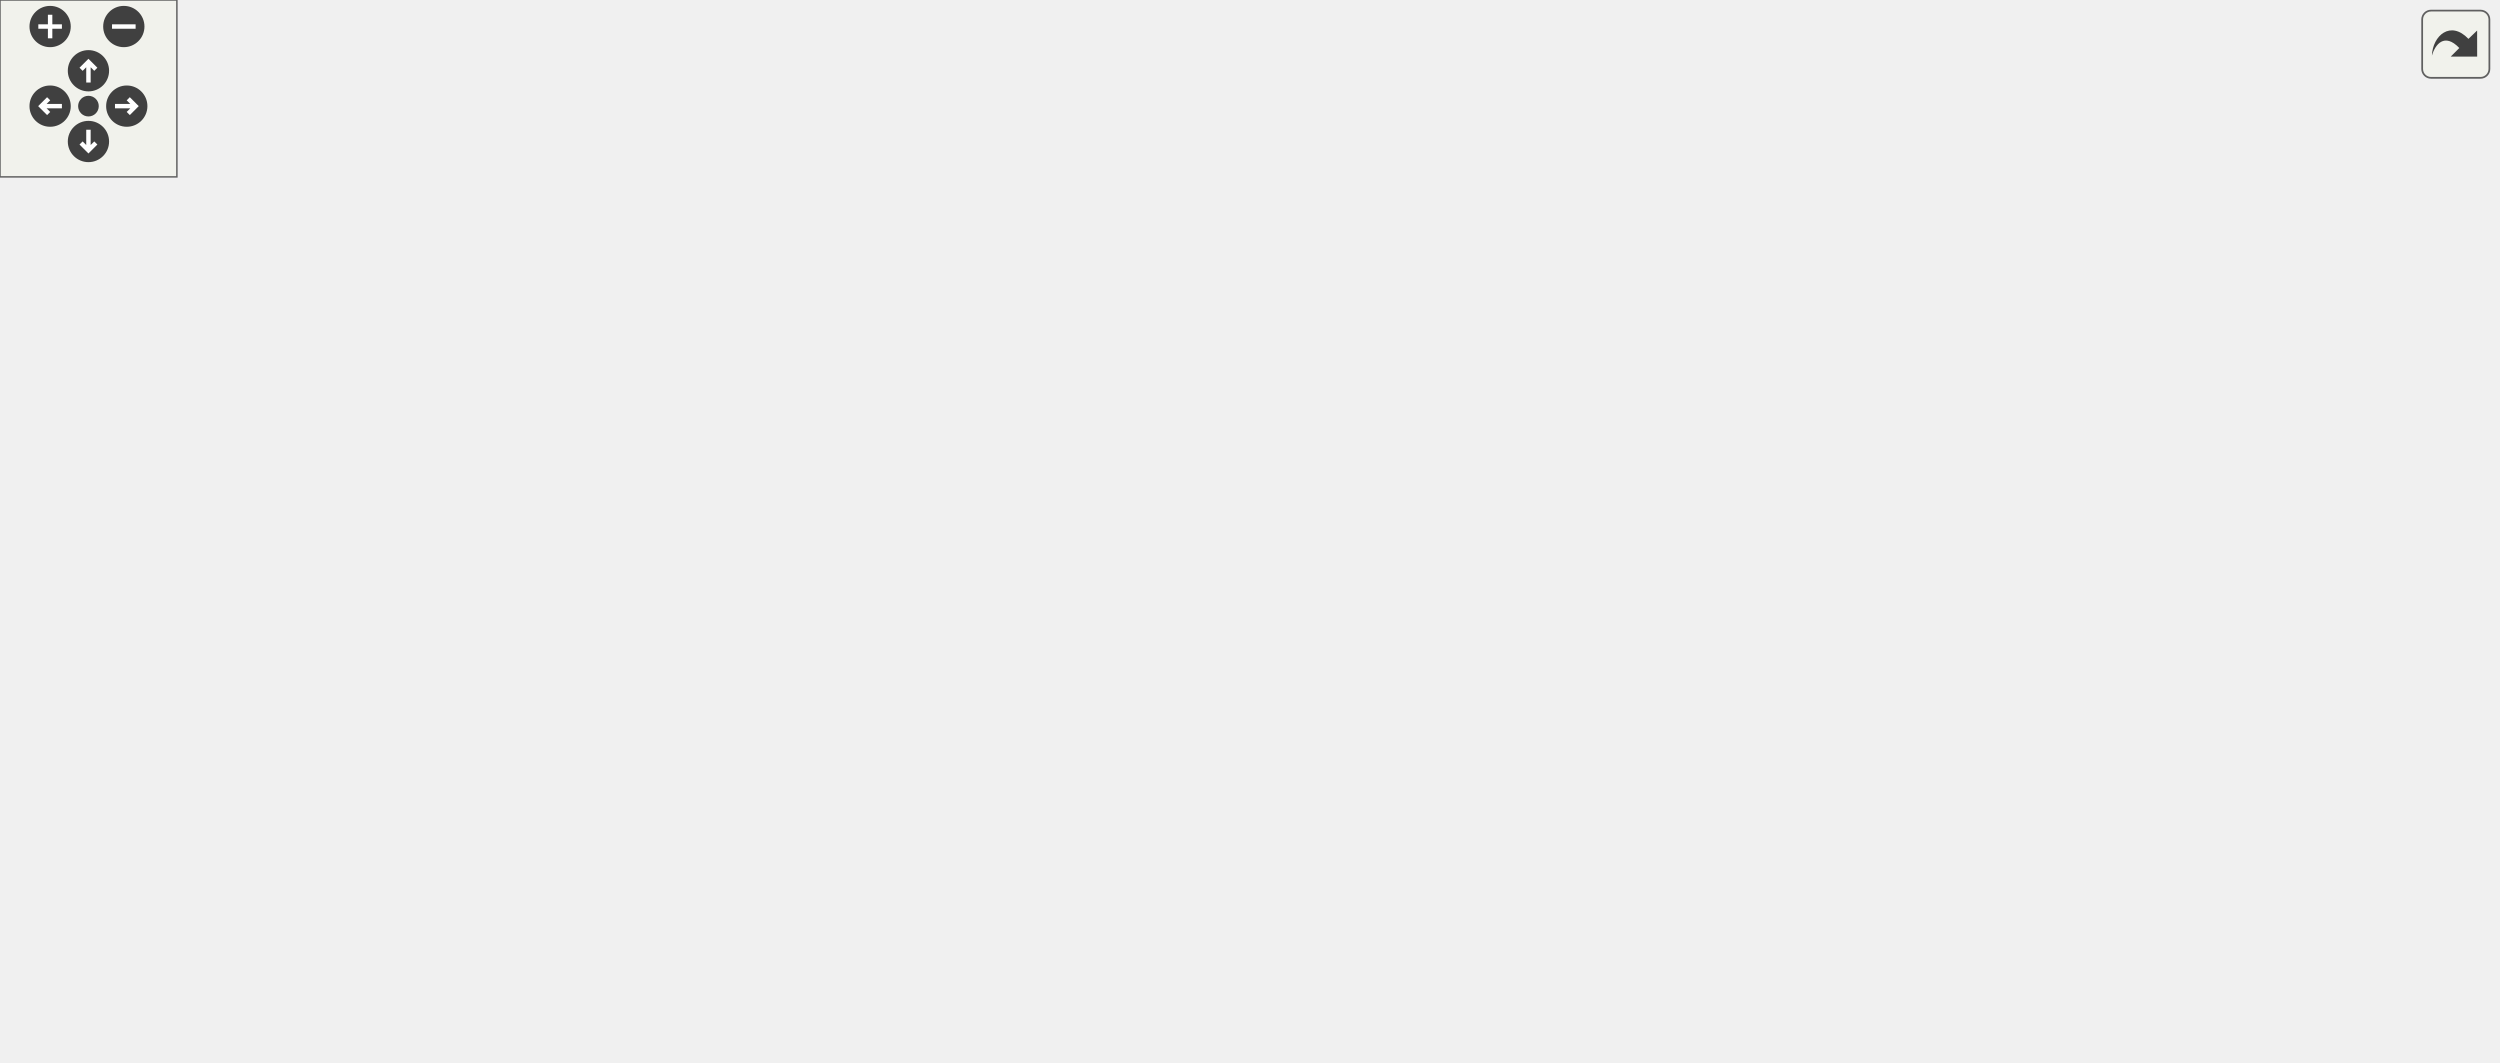
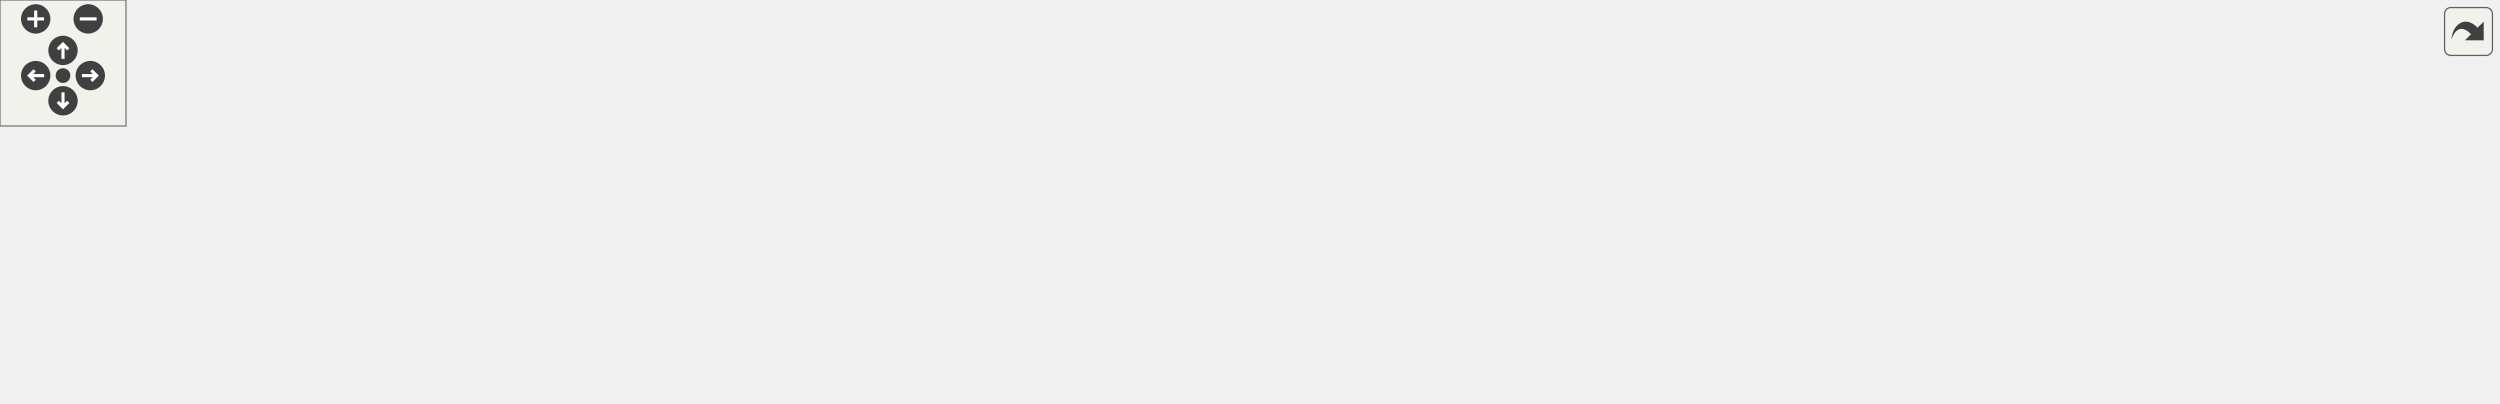
<svg xmlns="http://www.w3.org/2000/svg" xmlns:xlink="http://www.w3.org/1999/xlink" id="main" version="1.1" xml:space="preserve">
  <style type="text/css">
.edge:hover path { stroke: red; }
.edge:hover polygon { stroke: red; fill: red; }
</style>
  <defs>
    <circle id="rim" cx="0" cy="0" r="7" />
    <circle id="rim2" cx="0" cy="0" r="3.5" />
    <g id="zoomPlus">
      <use xlink:href="#rim" fill="#404040">
        <set attributeName="fill" to="#808080" begin="zoomplus.mouseover" end="zoomplus.mouseout" />
      </use>
      <path d="M-4,0h8M0,-4v8" fill="none" stroke="white" stroke-width="1.5" pointer-events="none" />
    </g>
    <g id="zoomMin">
      <use xlink:href="#rim" fill="#404040">
        <set attributeName="fill" to="#808080" begin="zoomminus.mouseover" end="zoomminus.mouseout" />
      </use>
      <path d="M-4,0h8" fill="none" stroke="white" stroke-width="1.5" pointer-events="none" />
    </g>
    <g id="dirArrow">
      <path fill="none" stroke="white" stroke-width="1.5" d="M0,-3.0v7 M-2.5,-0.5L0,-3.0L2.5,-0.5" />
    </g>
    <g id="resetDef">
      <use xlink:href="#rim2" fill="#404040">
        <set attributeName="fill" to="#808080" begin="reset.mouseover" end="reset.mouseout" />
      </use>
    </g>
  </defs>
  <svg id="graph" class="graph">
    <g id="viewport">
      <g id="node1" class="node">
-         <polygon fill="#bfbfbf" stroke="black" points="157,-280.5 157,-299.5 204,-299.5 204,-280.5 157,-280.5" />
-         <text text-anchor="middle" x="180.5" y="-287.5" font-family="Helvetica,sans-Serif" font-size="10.00">Point.h</text>
+         <polygon fill="#bfbfbf" stroke="black" points="538.5,-112.5 538.5,-131.5 589.5,-131.5 589.5,-112.5 538.5,-112.5" />
+         <text text-anchor="middle" x="564" y="-119.5" font-family="Helvetica,sans-Serif" font-size="10.00">Minus.h</text>
      </g>
      <g id="node2" class="node">
        <g id="a_node2">
-           <a xlink:href="../../d1/d84/a00097.html" target="_top" xlink:title="LogLikelihood.h">
-             <polygon fill="none" stroke="black" points="105.5,-168.5 105.5,-187.5 189.5,-187.5 189.5,-168.5 105.5,-168.5" />
-             <text text-anchor="middle" x="147.5" y="-175.5" font-family="Helvetica,sans-Serif" font-size="10.00">LogLikelihood.h</text>
+           <a xlink:href="../../dc/d54/a00094.html" target="_top" xlink:title="FunctorArithmetic.h">
+             <polygon fill="none" stroke="black" points="513,-56.5 513,-75.5 615,-75.5 615,-56.5 513,-56.5" />
+             <text text-anchor="middle" x="564" y="-63.5" font-family="Helvetica,sans-Serif" font-size="10.00">FunctorArithmetic.h</text>
          </a>
        </g>
      </g>
      <g id="edge1" class="edge">
-         <path fill="none" stroke="midnightblue" d="M174.75,-270.771C172.192,-262.594 169.162,-252.823 166.5,-244 160.456,-223.965 153.631,-200.366 150.033,-187.846" />
-         <polygon fill="midnightblue" stroke="midnightblue" points="171.435,-271.896 177.772,-280.387 178.113,-269.797 171.435,-271.896" />
+         <path fill="none" stroke="midnightblue" d="M564,-101.805C564,-92.91 564,-82.78 564,-75.751" />
+         <polygon fill="midnightblue" stroke="midnightblue" points="560.5,-102.083 564,-112.083 567.5,-102.083 560.5,-102.083" />
+       </g>
+       <g id="node3" class="node">
+         <g id="a_node3">
+           <a xlink:href="../../d8/d84/a00001.html" target="_top" xlink:title="This is an example of how to use hydra::Eval to evaluate C++11 lambdas using the OpenMP backend...">
+             <polygon fill="none" stroke="black" points="0,-0.5 0,-19.5 138,-19.5 138,-0.5 0,-0.5" />
+             <text text-anchor="middle" x="69" y="-7.5" font-family="Helvetica,sans-Serif" font-size="10.00">HydraEvaluateExample.cpp</text>
+           </a>
+         </g>
+       </g>
+       <g id="edge2" class="edge">
+         <path fill="none" stroke="midnightblue" d="M502.898,-58.549C421.623,-49.935 273.479,-34.121 147,-20 144.155,-19.682 141.252,-19.356 138.319,-19.025" />
+         <polygon fill="midnightblue" stroke="midnightblue" points="502.64,-62.041 512.953,-59.614 503.377,-55.08 502.64,-62.041" />
+       </g>
+       <g id="node4" class="node">
+         <g id="a_node4">
+           <a xlink:href="../../d1/d7c/a00003.html" target="_top" xlink:title="This is an example of how to use hydra::Eval to evaluate C++11 lambdas using the CUDA backend...">
+             <polygon fill="none" stroke="black" points="156.5,-0.5 156.5,-19.5 289.5,-19.5 289.5,-0.5 156.5,-0.5" />
+             <text text-anchor="middle" x="223" y="-7.5" font-family="Helvetica,sans-Serif" font-size="10.00">HydraEvaluateExample.cu</text>
+           </a>
+         </g>
+       </g>
+       <g id="edge3" class="edge">
+         <path fill="none" stroke="midnightblue" d="M502.951,-55.332C438.662,-45.152 338.41,-29.276 276.938,-19.541" />
+         <polygon fill="midnightblue" stroke="midnightblue" points="502.524,-58.808 512.949,-56.916 503.619,-51.895 502.524,-58.808" />
+       </g>
+       <g id="node5" class="node">
+         <g id="a_node5">
+           <a xlink:href="../../dd/dad/a00005.html" target="_top" xlink:title="HydraFitExample take parameters from the command line, fill a range with random numbers sampled from ...">
+             <polygon fill="none" stroke="black" points="307.5,-0.5 307.5,-19.5 418.5,-19.5 418.5,-0.5 307.5,-0.5" />
+             <text text-anchor="middle" x="363" y="-7.5" font-family="Helvetica,sans-Serif" font-size="10.00">HydraFitExample.cpp</text>
+           </a>
+         </g>
+       </g>
+       <g id="edge4" class="edge">
+         <path fill="none" stroke="midnightblue" d="M522.419,-53.829C484.469,-43.633 429.19,-28.782 394.7,-19.516" />
+         <polygon fill="midnightblue" stroke="midnightblue" points="521.585,-57.229 532.151,-56.444 523.402,-50.469 521.585,-57.229" />
+       </g>
+       <g id="node6" class="node">
+         <g id="a_node6">
+           <a xlink:href="../../de/d5e/a00007.html" target="_top" xlink:title="HydraFitExample take parameters from the command line, fill a range with random numbers sampled from ...">
+             <polygon fill="none" stroke="black" points="437,-0.5 437,-19.5 543,-19.5 543,-0.5 437,-0.5" />
+             <text text-anchor="middle" x="490" y="-7.5" font-family="Helvetica,sans-Serif" font-size="10.00">HydraFitExample.cu</text>
+           </a>
+         </g>
+       </g>
+       <g id="edge5" class="edge">
+         <path fill="none" stroke="midnightblue" d="M543.966,-50.38C530.591,-40.62 513.441,-28.106 502.106,-19.834" />
+         <polygon fill="midnightblue" stroke="midnightblue" points="541.97,-53.257 552.111,-56.324 546.096,-47.602 541.97,-53.257" />
      </g>
      <g id="node7" class="node">
        <g id="a_node7">
-           <a xlink:href="../../df/d98/a00107.html" target="_top" xlink:title="PointVector.h">
-             <polygon fill="none" stroke="black" points="175.5,-224.5 175.5,-243.5 251.5,-243.5 251.5,-224.5 175.5,-224.5" />
-             <text text-anchor="middle" x="213.5" y="-231.5" font-family="Helvetica,sans-Serif" font-size="10.00">PointVector.h</text>
+           <a xlink:href="../../da/da0/a00009.html" target="_top" xlink:title="HydraPhaseSpaceExample take parameters from the command line and generates sample of 3-body phase-spa...">
+             <polygon fill="none" stroke="black" points="561.5,-0.5 561.5,-19.5 716.5,-19.5 716.5,-0.5 561.5,-0.5" />
+             <text text-anchor="middle" x="639" y="-7.5" font-family="Helvetica,sans-Serif" font-size="10.00">HydraPhaseSpaceExample.cpp</text>
+           </a>
+         </g>
+       </g>
+       <g id="edge6" class="edge">
+         <path fill="none" stroke="midnightblue" d="M584.305,-50.38C597.861,-40.62 615.242,-28.106 626.731,-19.834" />
+         <polygon fill="midnightblue" stroke="midnightblue" points="582.12,-47.641 576.05,-56.324 586.21,-53.321 582.12,-47.641" />
+       </g>
+       <g id="node8" class="node">
+         <g id="a_node8">
+           <a xlink:href="../../da/d45/a00011.html" target="_top" xlink:title="HydraPhaseSpaceExample take parameters from the command line and generates sample of 3-body phase-spa...">
+             <polygon fill="none" stroke="black" points="735,-0.5 735,-19.5 885,-19.5 885,-0.5 735,-0.5" />
+             <text text-anchor="middle" x="810" y="-7.5" font-family="Helvetica,sans-Serif" font-size="10.00">HydraPhaseSpaceExample.cu</text>
          </a>
        </g>
      </g>
      <g id="edge7" class="edge">
-         <path fill="none" stroke="midnightblue" d="M191.332,-271.275C196.972,-262.045 203.618,-251.17 208.152,-243.751" />
-         <polygon fill="midnightblue" stroke="midnightblue" points="188.177,-269.725 185.949,-280.083 194.15,-273.375 188.177,-269.725" />
+         <path fill="none" stroke="midnightblue" d="M612.829,-54.282C659.316,-44.077 728.363,-28.92 771.203,-19.516" />
+         <polygon fill="midnightblue" stroke="midnightblue" points="611.996,-50.881 602.979,-56.444 613.497,-57.718 611.996,-50.881" />
      </g>
-       <g id="node3" class="node">
-         <g id="a_node3">
-           <a xlink:href="../../d1/d51/a00079.html" target="_top" xlink:title="FCN.h">
-             <polygon fill="none" stroke="black" points="134.5,-112.5 134.5,-131.5 180.5,-131.5 180.5,-112.5 134.5,-112.5" />
-             <text text-anchor="middle" x="157.5" y="-119.5" font-family="Helvetica,sans-Serif" font-size="10.00">FCN.h</text>
+       <g id="node9" class="node">
+         <g id="a_node9">
+           <a xlink:href="../../d7/dd4/a00013.html" target="_top" xlink:title="HydraRandomExample take parameters from the command line and generates random samples in one...">
+             <polygon fill="none" stroke="black" points="903.5,-0.5 903.5,-19.5 1040.5,-19.5 1040.5,-0.5 903.5,-0.5" />
+             <text text-anchor="middle" x="972" y="-7.5" font-family="Helvetica,sans-Serif" font-size="10.00">HydraRandomExample.cpp</text>
          </a>
        </g>
      </g>
-       <g id="edge2" class="edge">
-         <path fill="none" stroke="midnightblue" d="M151,-158.101C152.66,-149.136 154.563,-138.858 155.879,-131.751" />
-         <polygon fill="midnightblue" stroke="midnightblue" points="147.531,-157.613 149.151,-168.083 154.414,-158.888 147.531,-157.613" />
+       <g id="edge8" class="edge">
+         <path fill="none" stroke="midnightblue" d="M625.625,-56.844C701.63,-46.784 830.226,-29.764 907.521,-19.534" />
+         <polygon fill="midnightblue" stroke="midnightblue" points="624.715,-53.434 615.26,-58.215 625.633,-60.373 624.715,-53.434" />
      </g>
-       <g id="node4" class="node">
-         <g id="a_node4">
-           <a xlink:href="../../d1/d44/a00098.html" target="_top" xlink:title="LogLikelihoodFCN.h">
-             <polygon fill="none" stroke="black" points="84,-56.5 84,-75.5 189,-75.5 189,-56.5 84,-56.5" />
-             <text text-anchor="middle" x="136.5" y="-63.5" font-family="Helvetica,sans-Serif" font-size="10.00">LogLikelihoodFCN.h</text>
-           </a>
-         </g>
-       </g>
-       <g id="edge6" class="edge">
-         <path fill="none" stroke="midnightblue" d="M136.736,-159.685C132.321,-151.595 127.73,-141.637 125.5,-132 120.908,-112.152 128.02,-88.48 132.78,-75.898" />
-         <polygon fill="midnightblue" stroke="midnightblue" points="133.803,-161.603 141.862,-168.481 139.851,-158.078 133.803,-161.603" />
-       </g>
-       <g id="edge3" class="edge">
-         <path fill="none" stroke="midnightblue" d="M150.379,-102.69C146.84,-93.589 142.728,-83.014 139.903,-75.751" />
-         <polygon fill="midnightblue" stroke="midnightblue" points="147.146,-104.032 154.032,-112.083 153.67,-101.494 147.146,-104.032" />
-       </g>
-       <g id="node5" class="node">
-         <g id="a_node5">
-           <a xlink:href="../../db/dab/a00089.html" target="_top" xlink:title="HydraFitExample.cpp">
-             <polygon fill="none" stroke="black" points="0,-0.5 0,-19.5 111,-19.5 111,-0.5 0,-0.5" />
-             <text text-anchor="middle" x="55.5" y="-7.5" font-family="Helvetica,sans-Serif" font-size="10.00">HydraFitExample.cpp</text>
-           </a>
-         </g>
-       </g>
-       <g id="edge4" class="edge">
-         <path fill="none" stroke="midnightblue" d="M114.933,-50.622C100.136,-40.757 80.988,-27.992 68.482,-19.654" />
-         <polygon fill="midnightblue" stroke="midnightblue" points="113.224,-53.689 123.486,-56.324 117.107,-47.865 113.224,-53.689" />
-       </g>
-       <g id="node6" class="node">
-         <g id="a_node6">
-           <a xlink:href="../../d9/dec/a00090.html" target="_top" xlink:title="HydraFitExample.cu">
-             <polygon fill="none" stroke="black" points="129.5,-0.5 129.5,-19.5 235.5,-19.5 235.5,-0.5 129.5,-0.5" />
-             <text text-anchor="middle" x="182.5" y="-7.5" font-family="Helvetica,sans-Serif" font-size="10.00">HydraFitExample.cu</text>
-           </a>
-         </g>
-       </g>
-       <g id="edge5" class="edge">
-         <path fill="none" stroke="midnightblue" d="M150.614,-48.431C158.676,-38.967 168.459,-27.483 175.045,-19.751" />
-         <polygon fill="midnightblue" stroke="midnightblue" points="147.916,-46.201 144.096,-56.083 153.245,-50.74 147.916,-46.201" />
-       </g>
-       <g id="edge8" class="edge">
-         <path fill="none" stroke="midnightblue" d="M194.946,-217.82C183.122,-208.145 168.214,-195.948 158.297,-187.834" />
-         <polygon fill="midnightblue" stroke="midnightblue" points="192.94,-220.7 202.896,-224.324 197.373,-215.283 192.94,-220.7" />
-       </g>
-       <g id="edge16" class="edge">
-         <path fill="none" stroke="midnightblue" d="M165.245,-225.399C141.336,-219.208 113.929,-208.048 96.5,-188 52.213,-137.058 53.318,-47.598 54.873,-19.616" />
-         <polygon fill="midnightblue" stroke="midnightblue" points="164.701,-228.867 175.238,-227.759 166.31,-222.054 164.701,-228.867" />
-       </g>
-       <g id="edge17" class="edge">
-         <path fill="none" stroke="midnightblue" d="M213.223,-214.147C212.428,-181.565 209.357,-112.757 197.5,-56 194.806,-43.102 189.62,-28.749 186.109,-19.797" />
-         <polygon fill="midnightblue" stroke="midnightblue" points="209.729,-214.493 213.425,-224.423 216.728,-214.356 209.729,-214.493" />
-       </g>
-       <g id="node8" class="node">
-         <g id="a_node8">
-           <a xlink:href="../../dd/d6d/a00111.html" target="_top" xlink:title="Random.h">
-             <polygon fill="none" stroke="black" points="291.5,-56.5 291.5,-75.5 353.5,-75.5 353.5,-56.5 291.5,-56.5" />
-             <text text-anchor="middle" x="322.5" y="-63.5" font-family="Helvetica,sans-Serif" font-size="10.00">Random.h</text>
+       <g id="node10" class="node">
+         <g id="a_node10">
+           <a xlink:href="../../dd/d1b/a00015.html" target="_top" xlink:title="HydraRandomExample take parameters from the command line and generates random samples in one...">
+             <polygon fill="none" stroke="black" points="1058.5,-0.5 1058.5,-19.5 1189.5,-19.5 1189.5,-0.5 1058.5,-0.5" />
+             <text text-anchor="middle" x="1124" y="-7.5" font-family="Helvetica,sans-Serif" font-size="10.00">HydraRandomExample.cu</text>
          </a>
        </g>
      </g>
      <g id="edge9" class="edge">
-         <path fill="none" stroke="midnightblue" d="M225.115,-215.312C248.353,-179.921 299.804,-101.565 316.874,-75.568" />
-         <polygon fill="midnightblue" stroke="midnightblue" points="221.923,-213.795 219.36,-224.075 227.775,-217.637 221.923,-213.795" />
-       </g>
-       <g id="edge12" class="edge">
-         <path fill="none" stroke="midnightblue" d="M281.256,-56.658C231.459,-46.587 148.148,-29.738 97.858,-19.567" />
-         <polygon fill="midnightblue" stroke="midnightblue" points="280.854,-60.148 291.349,-58.7 282.241,-53.287 280.854,-60.148" />
-       </g>
-       <g id="edge13" class="edge">
-         <path fill="none" stroke="midnightblue" d="M290.798,-52.772C264.5,-42.629 227.784,-28.467 204.58,-19.516" />
-         <polygon fill="midnightblue" stroke="midnightblue" points="289.727,-56.11 300.317,-56.444 292.246,-49.579 289.727,-56.11" />
-       </g>
-       <g id="node9" class="node">
-         <g id="a_node9">
-           <a xlink:href="../../d1/d7c/a00003.html" target="_top" xlink:title="HydraEvaluateExample take parameters from the command line, fill a range with random numbers and eval...">
-             <polygon fill="none" stroke="black" points="253.5,-0.5 253.5,-19.5 391.5,-19.5 391.5,-0.5 253.5,-0.5" />
-             <text text-anchor="middle" x="322.5" y="-7.5" font-family="Helvetica,sans-Serif" font-size="10.00">HydraEvaluateExample.cpp</text>
-           </a>
-         </g>
-       </g>
-       <g id="edge10" class="edge">
-         <path fill="none" stroke="midnightblue" d="M322.5,-45.804C322.5,-36.91 322.5,-26.78 322.5,-19.751" />
-         <polygon fill="midnightblue" stroke="midnightblue" points="319,-46.083 322.5,-56.083 326,-46.083 319,-46.083" />
-       </g>
-       <g id="node10" class="node">
-         <g id="a_node10">
-           <a xlink:href="../../d8/d84/a00001.html" target="_top" xlink:title="HydraEvaluateExample takes parameters from the command line, fill a range with random numbers and eva...">
-             <polygon fill="none" stroke="black" points="410,-0.5 410,-19.5 543,-19.5 543,-0.5 410,-0.5" />
-             <text text-anchor="middle" x="476.5" y="-7.5" font-family="Helvetica,sans-Serif" font-size="10.00">HydraEvaluateExample.cu</text>
-           </a>
-         </g>
-       </g>
-       <g id="edge11" class="edge">
-         <path fill="none" stroke="midnightblue" d="M356.611,-53.039C385.587,-42.879 426.462,-28.546 452.212,-19.516" />
-         <polygon fill="midnightblue" stroke="midnightblue" points="355.18,-49.832 346.902,-56.444 357.497,-56.437 355.18,-49.832" />
-       </g>
-       <g id="node11" class="node">
-         <g id="a_node11">
-           <a xlink:href="../../d4/d7d/a00093.html" target="_top" xlink:title="HydraRandomExample.cpp">
-             <polygon fill="none" stroke="black" points="561,-0.5 561,-19.5 698,-19.5 698,-0.5 561,-0.5" />
-             <text text-anchor="middle" x="629.5" y="-7.5" font-family="Helvetica,sans-Serif" font-size="10.00">HydraRandomExample.cpp</text>
-           </a>
-         </g>
-       </g>
-       <g id="edge14" class="edge">
-         <path fill="none" stroke="midnightblue" d="M363.606,-57.77C419.944,-47.86 520.977,-30.089 580.964,-19.537" />
-         <polygon fill="midnightblue" stroke="midnightblue" points="362.869,-54.346 353.626,-59.525 364.081,-61.24 362.869,-54.346" />
-       </g>
-       <g id="node12" class="node">
-         <g id="a_node12">
-           <a xlink:href="../../dc/d54/a00094.html" target="_top" xlink:title="HydraRandomExample.cu">
-             <polygon fill="none" stroke="black" points="716,-0.5 716,-19.5 847,-19.5 847,-0.5 716,-0.5" />
-             <text text-anchor="middle" x="781.5" y="-7.5" font-family="Helvetica,sans-Serif" font-size="10.00">HydraRandomExample.cu</text>
-           </a>
-         </g>
-       </g>
-       <g id="edge15" class="edge">
-         <path fill="none" stroke="midnightblue" d="M364.204,-60.19C434.86,-52.027 582.606,-34.894 707.5,-20 710.199,-19.678 712.953,-19.349 715.734,-19.015" />
-         <polygon fill="midnightblue" stroke="midnightblue" points="363.478,-56.751 353.946,-61.375 364.282,-63.704 363.478,-56.751" />
+         <path fill="none" stroke="midnightblue" d="M625.116,-59.908C717.285,-52.1 897.325,-36.349 1050,-20 1052.7,-19.711 1055.46,-19.408 1058.24,-19.097" />
+         <polygon fill="midnightblue" stroke="midnightblue" points="624.796,-56.422 615.127,-60.752 625.386,-63.397 624.796,-56.422" />
      </g>
    </g>
  </svg>
  <g id="navigator" transform="translate(0 0)" fill="#404254">
    <rect fill="#f2f5e9" fill-opacity="0.5" stroke="#606060" stroke-width=".5" x="0" y="0" width="60" height="60" />
    <use id="zoomplus" xlink:href="#zoomPlus" x="17" y="9" />
    <use id="zoomminus" xlink:href="#zoomMin" x="42" y="9" />
    <use id="reset" xlink:href="#resetDef" x="30" y="36" />
    <g id="arrowUp" xlink:href="#dirArrow" transform="translate(30 24)">
      <use xlink:href="#rim" fill="#404040">
        <set attributeName="fill" to="#808080" begin="arrowUp.mouseover" end="arrowUp.mouseout" />
      </use>
      <path fill="none" stroke="white" stroke-width="1.5" d="M0,-3.0v7 M-2.5,-0.5L0,-3.0L2.5,-0.5" />
    </g>
    <g id="arrowRight" xlink:href="#dirArrow" transform="rotate(90) translate(36 -43)">
      <use xlink:href="#rim" fill="#404040">
        <set attributeName="fill" to="#808080" begin="arrowRight.mouseover" end="arrowRight.mouseout" />
      </use>
      <path fill="none" stroke="white" stroke-width="1.5" d="M0,-3.0v7 M-2.5,-0.5L0,-3.0L2.5,-0.5" />
    </g>
    <g id="arrowDown" xlink:href="#dirArrow" transform="rotate(180) translate(-30 -48)">
      <use xlink:href="#rim" fill="#404040">
        <set attributeName="fill" to="#808080" begin="arrowDown.mouseover" end="arrowDown.mouseout" />
      </use>
      <path fill="none" stroke="white" stroke-width="1.5" d="M0,-3.0v7 M-2.5,-0.5L0,-3.0L2.5,-0.5" />
    </g>
    <g id="arrowLeft" xlink:href="#dirArrow" transform="rotate(270) translate(-36 17)">
      <use xlink:href="#rim" fill="#404040">
        <set attributeName="fill" to="#808080" begin="arrowLeft.mouseover" end="arrowLeft.mouseout" />
      </use>
      <path fill="none" stroke="white" stroke-width="1.5" d="M0,-3.0v7 M-2.5,-0.5L0,-3.0L2.5,-0.5" />
    </g>
  </g>
  <svg viewBox="0 0 15 15" width="100%" height="30px" preserveAspectRatio="xMaxYMin meet">
    <g id="arrow_out" transform="scale(0.3 0.3)">
      <a xlink:href="a00213_org.svg" target="_base">
        <rect id="button" ry="5" rx="5" y="6" x="6" height="38" width="38" fill="#f2f5e9" fill-opacity="0.5" stroke="#606060" stroke-width="1.0" />
        <path id="arrow" d="M 11.5,31.437 C 11.94,20.098 22.043,11.323 32.159,21.979 L 37.069,17.246 C 37.069,17.246 37.088,32 37.088,32 L 22.16,31.978 C 22.16,31.978 26.998,27.14 26.998,27.14 C 18.529,18.264 13.292,25.23 11.5,31.437 z" style="fill:#404040;" />
      </a>
    </g>
  </svg>
</svg>
